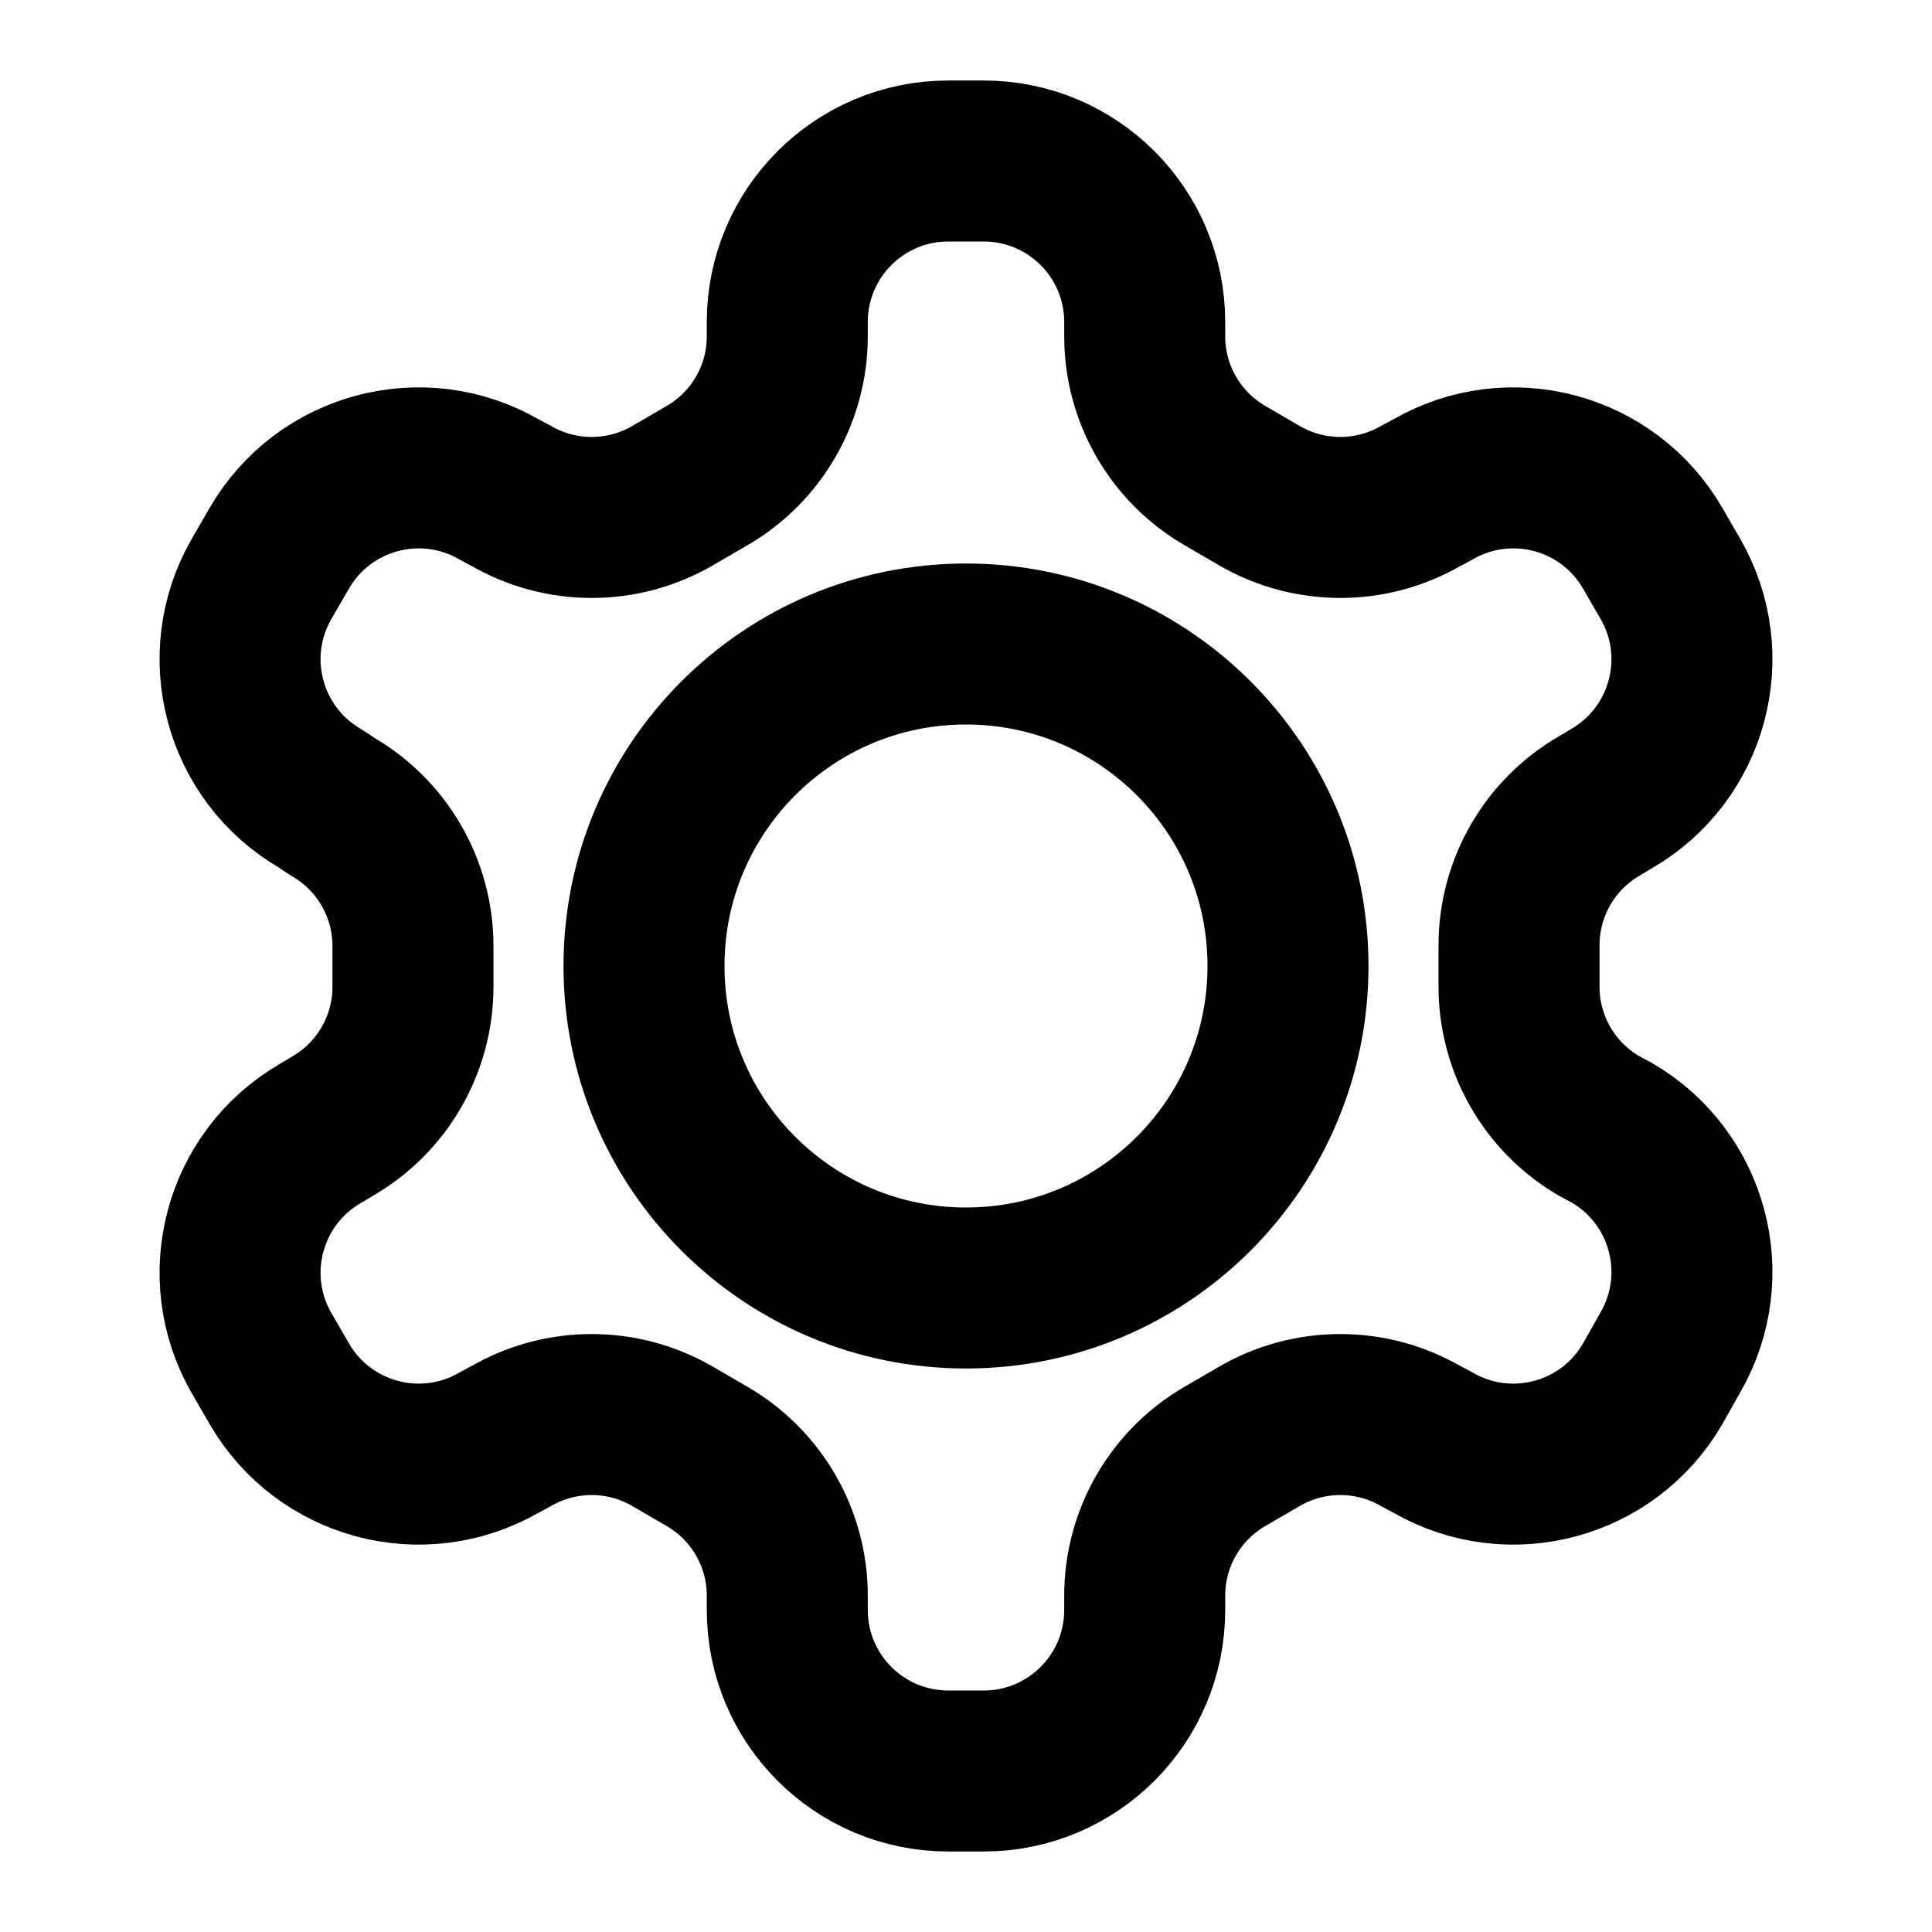
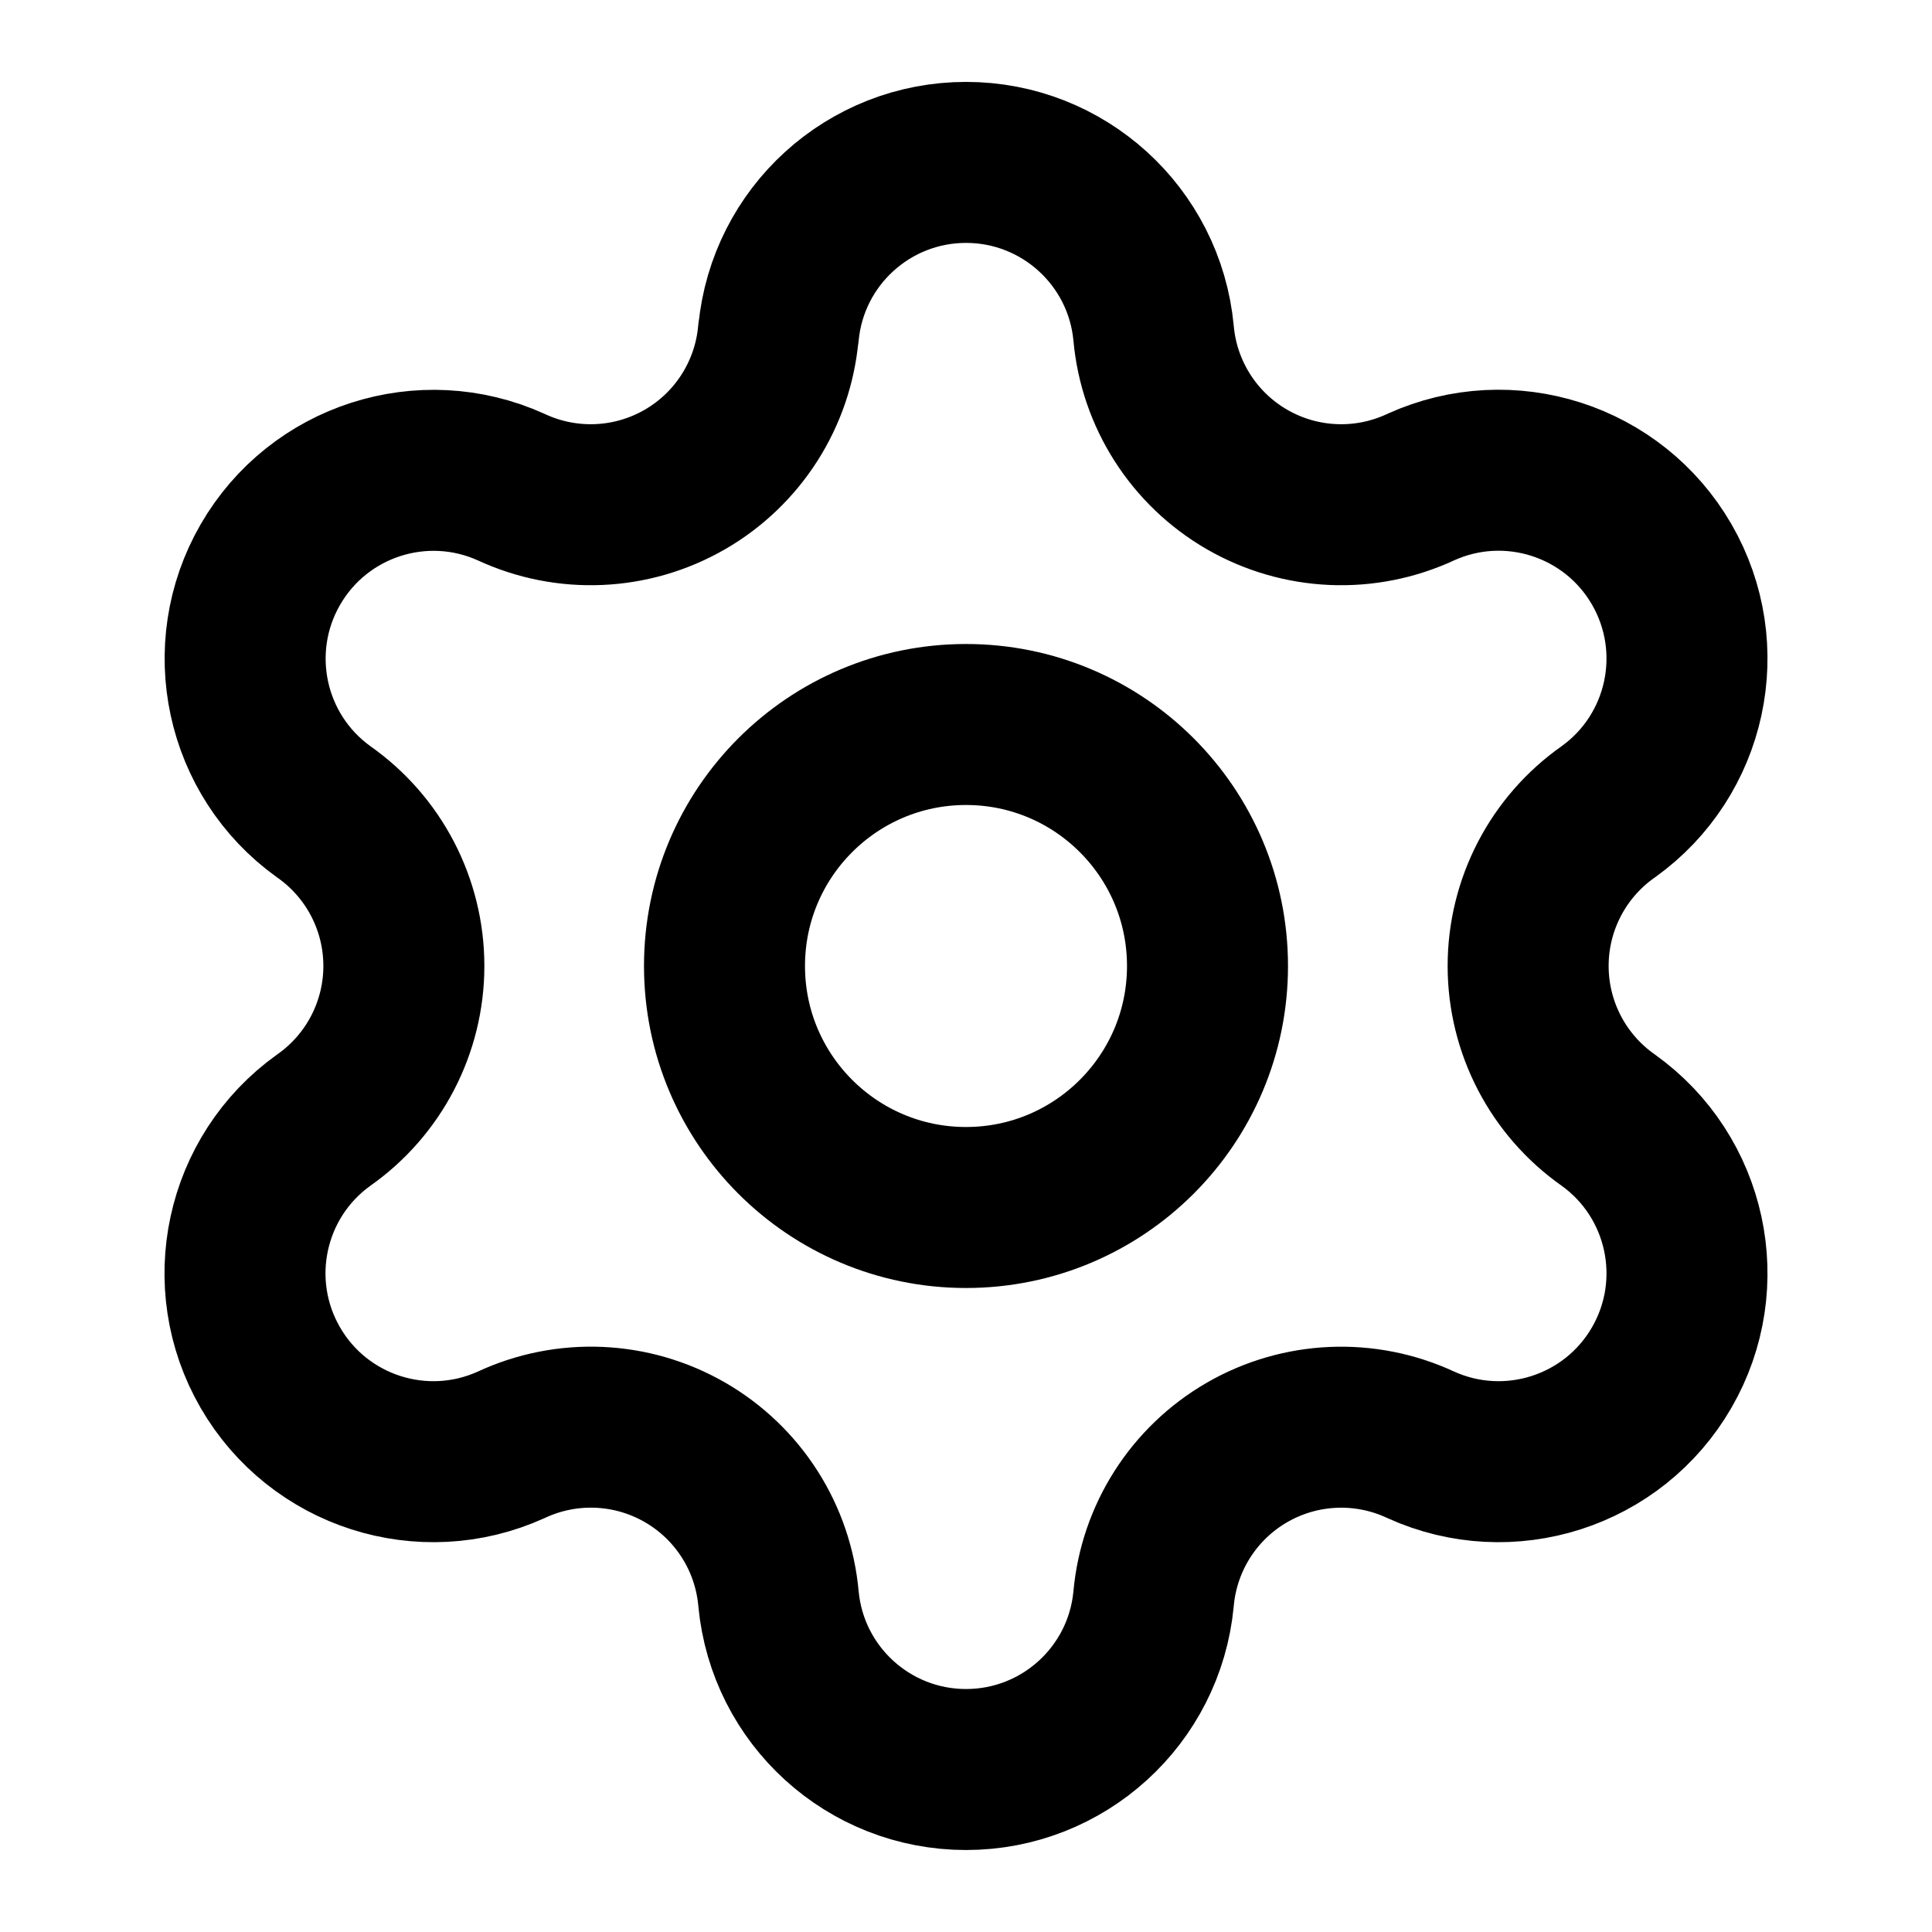
- <svg xmlns="http://www.w3.org/2000/svg" width="24" height="24" viewBox="0 0 24 24" fill="none" stroke="currentColor" stroke-width="2" stroke-linecap="round" stroke-linejoin="round">
-   <path d="M12.22 2h-.44a2 2 0 0 0-2 2v.18a2 2 0 0 1-1 1.73l-.43.25a2 2 0 0 1-2 0l-.15-.08a2 2 0 0 0-2.73.73l-.22.38a2 2 0 0 0 .73 2.73l.15.1a2 2 0 0 1 1 1.72v.51a2 2 0 0 1-1 1.74l-.15.09a2 2 0 0 0-.73 2.73l.22.38a2 2 0 0 0 2.73.73l.15-.08a2 2 0 0 1 2 0l.43.25a2 2 0 0 1 1 1.73V20a2 2 0 0 0 2 2h.44a2 2 0 0 0 2-2v-.18a2 2 0 0 1 1-1.73l.43-.25a2 2 0 0 1 2 0l.15.08a2 2 0 0 0 2.73-.73l.22-.39a2 2 0 0 0-.73-2.73l-.15-.08a2 2 0 0 1-1-1.74v-.5a2 2 0 0 1 1-1.74l.15-.09a2 2 0 0 0 .73-2.73l-.22-.38a2 2 0 0 0-2.73-.73l-.15.08a2 2 0 0 1-2 0l-.43-.25a2 2 0 0 1-1-1.73V4a2 2 0 0 0-2-2z" />
-   <path d="M12 8a4 4 0 1 0 0 8 4 4 0 0 0 0-8z" />
+ <svg xmlns="http://www.w3.org/2000/svg" class="lucide lucide-settings" width="24" height="24" viewBox="0 0 24 24" fill="none" stroke="currentColor" stroke-width="2" stroke-linecap="round" stroke-linejoin="round">
+   <path d="M9.671 4.136a2.34 2.34 0 0 1 4.659 0 2.34 2.34 0 0 0 3.319 1.915 2.34 2.34 0 0 1 2.33 4.033 2.34 2.34 0 0 0 0 3.831 2.34 2.34 0 0 1-2.33 4.033 2.34 2.34 0 0 0-3.319 1.915 2.34 2.34 0 0 1-4.659 0 2.34 2.34 0 0 0-3.32-1.915 2.34 2.34 0 0 1-2.33-4.033 2.34 2.34 0 0 0 0-3.831A2.34 2.34 0 0 1 6.35 6.051a2.34 2.34 0 0 0 3.319-1.915" />
+   <circle cx="12" cy="12" r="3" />
</svg>
